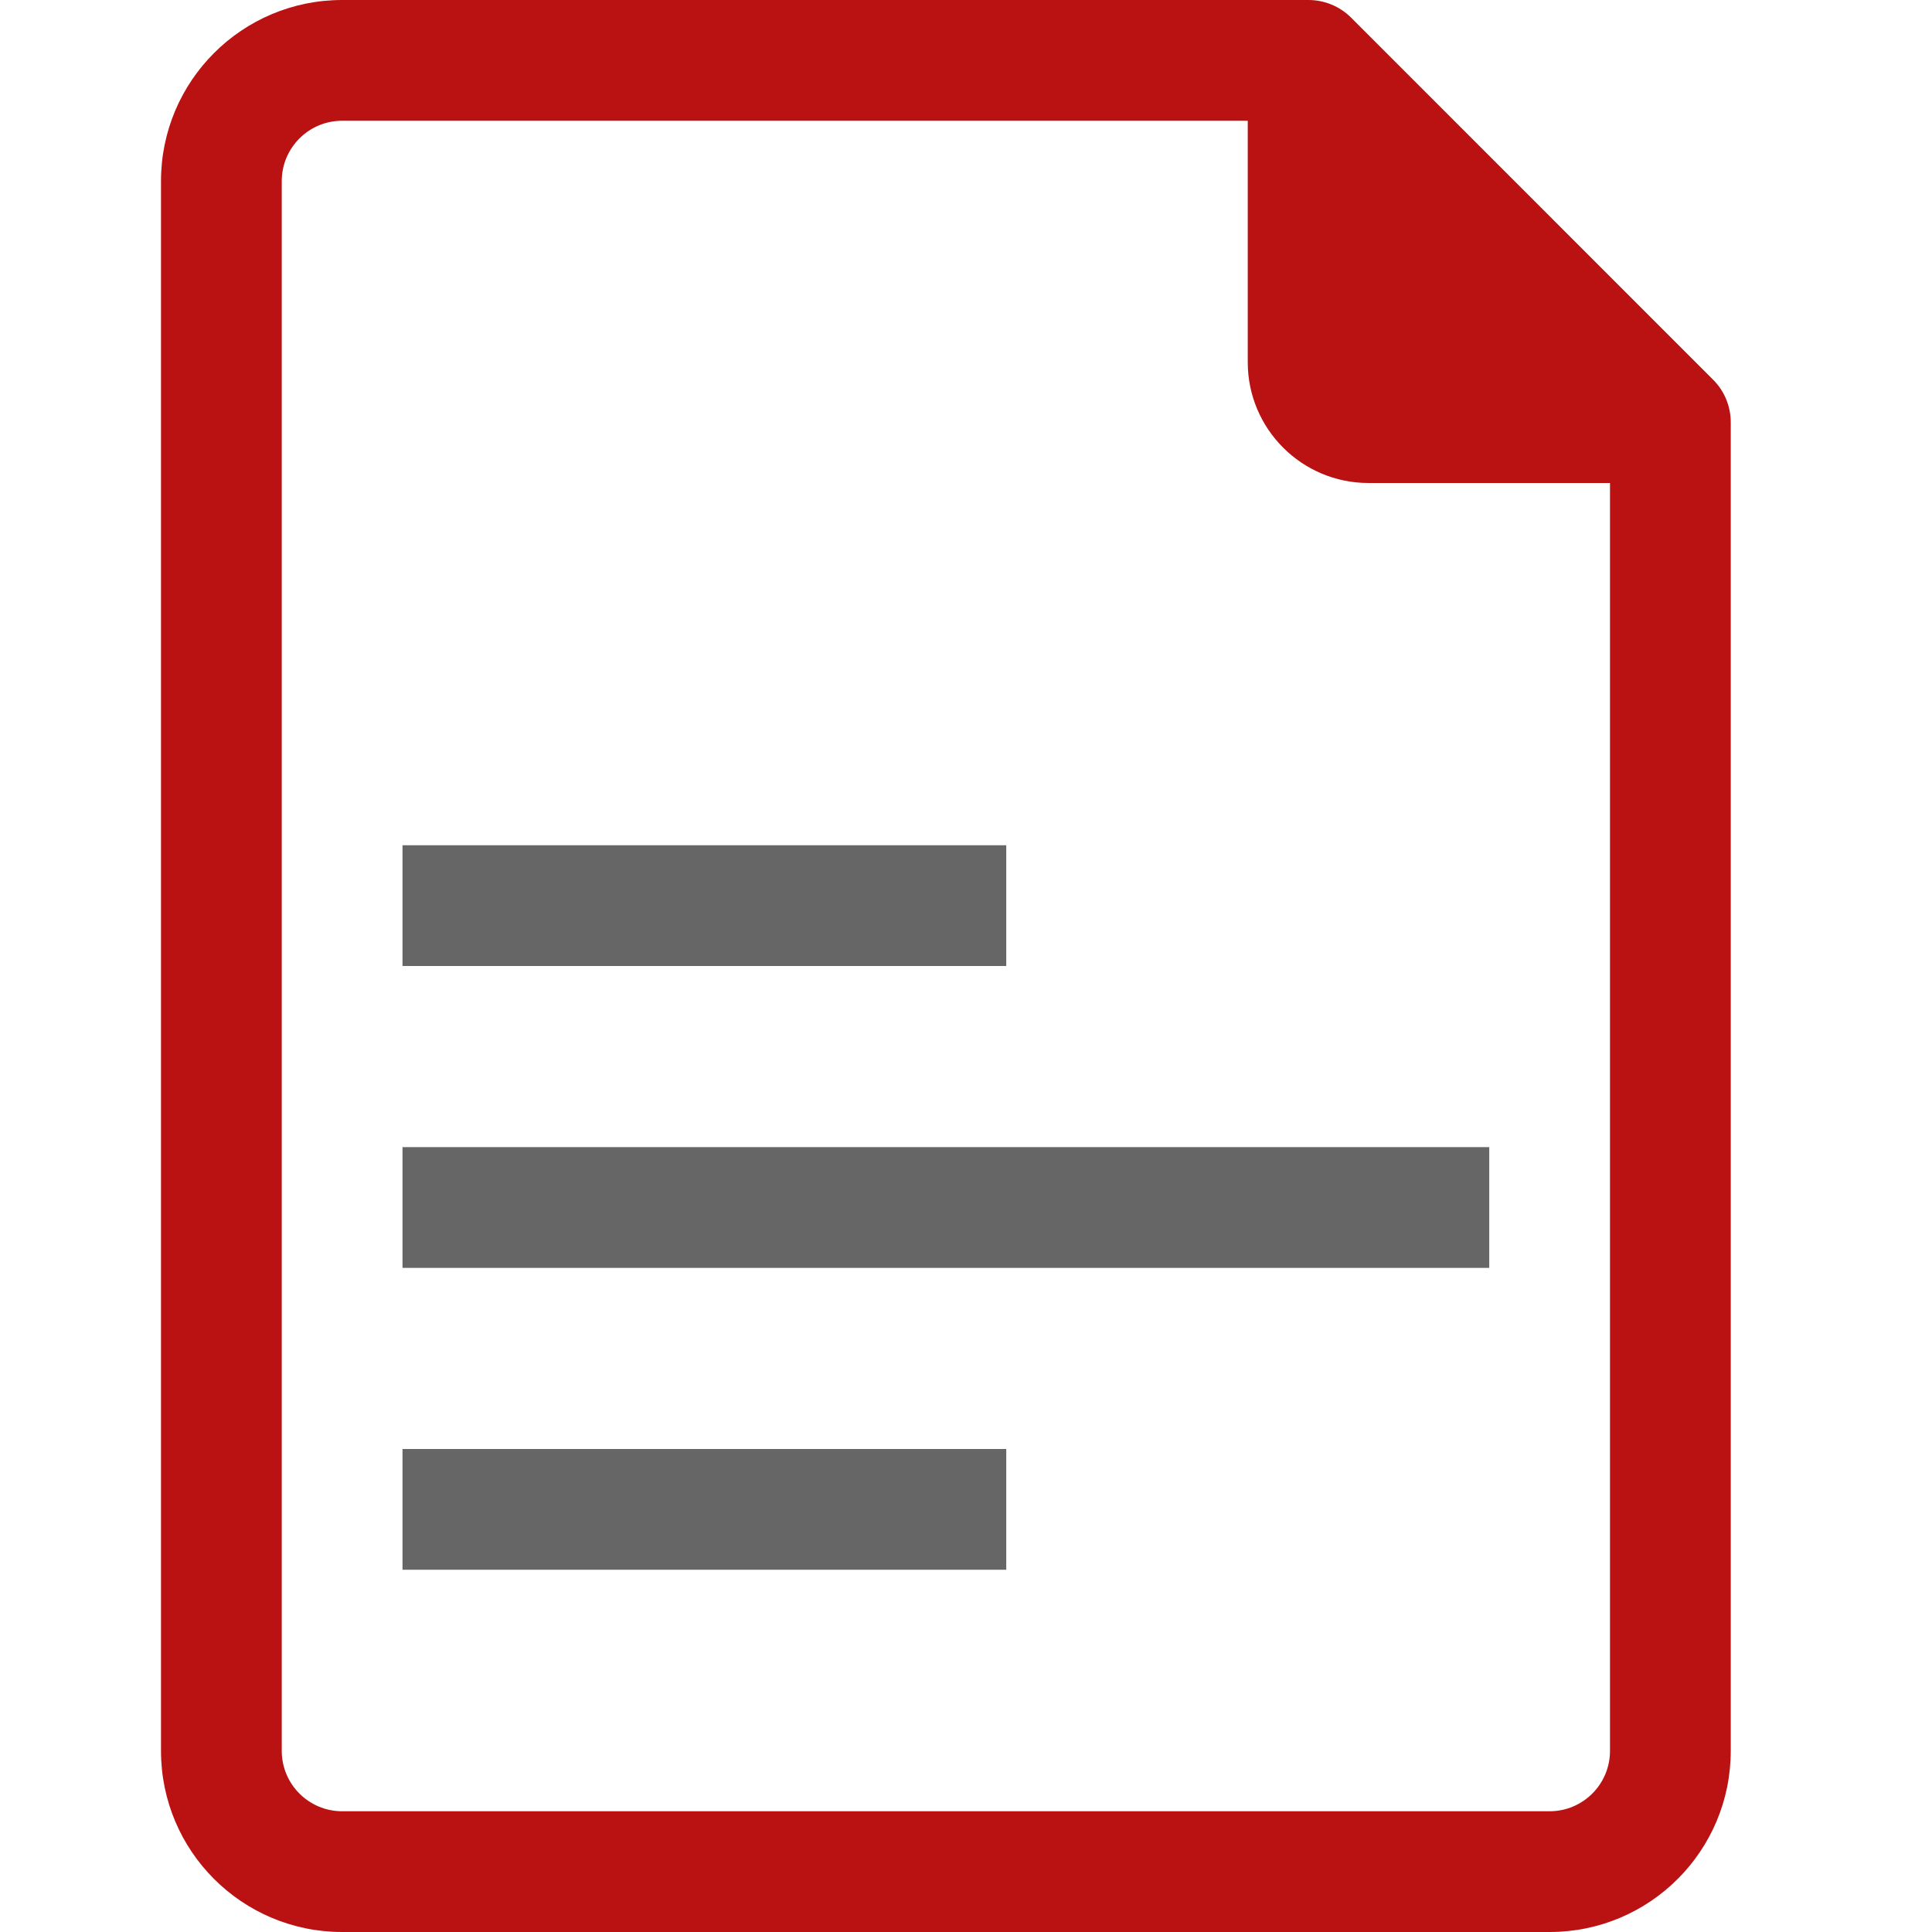
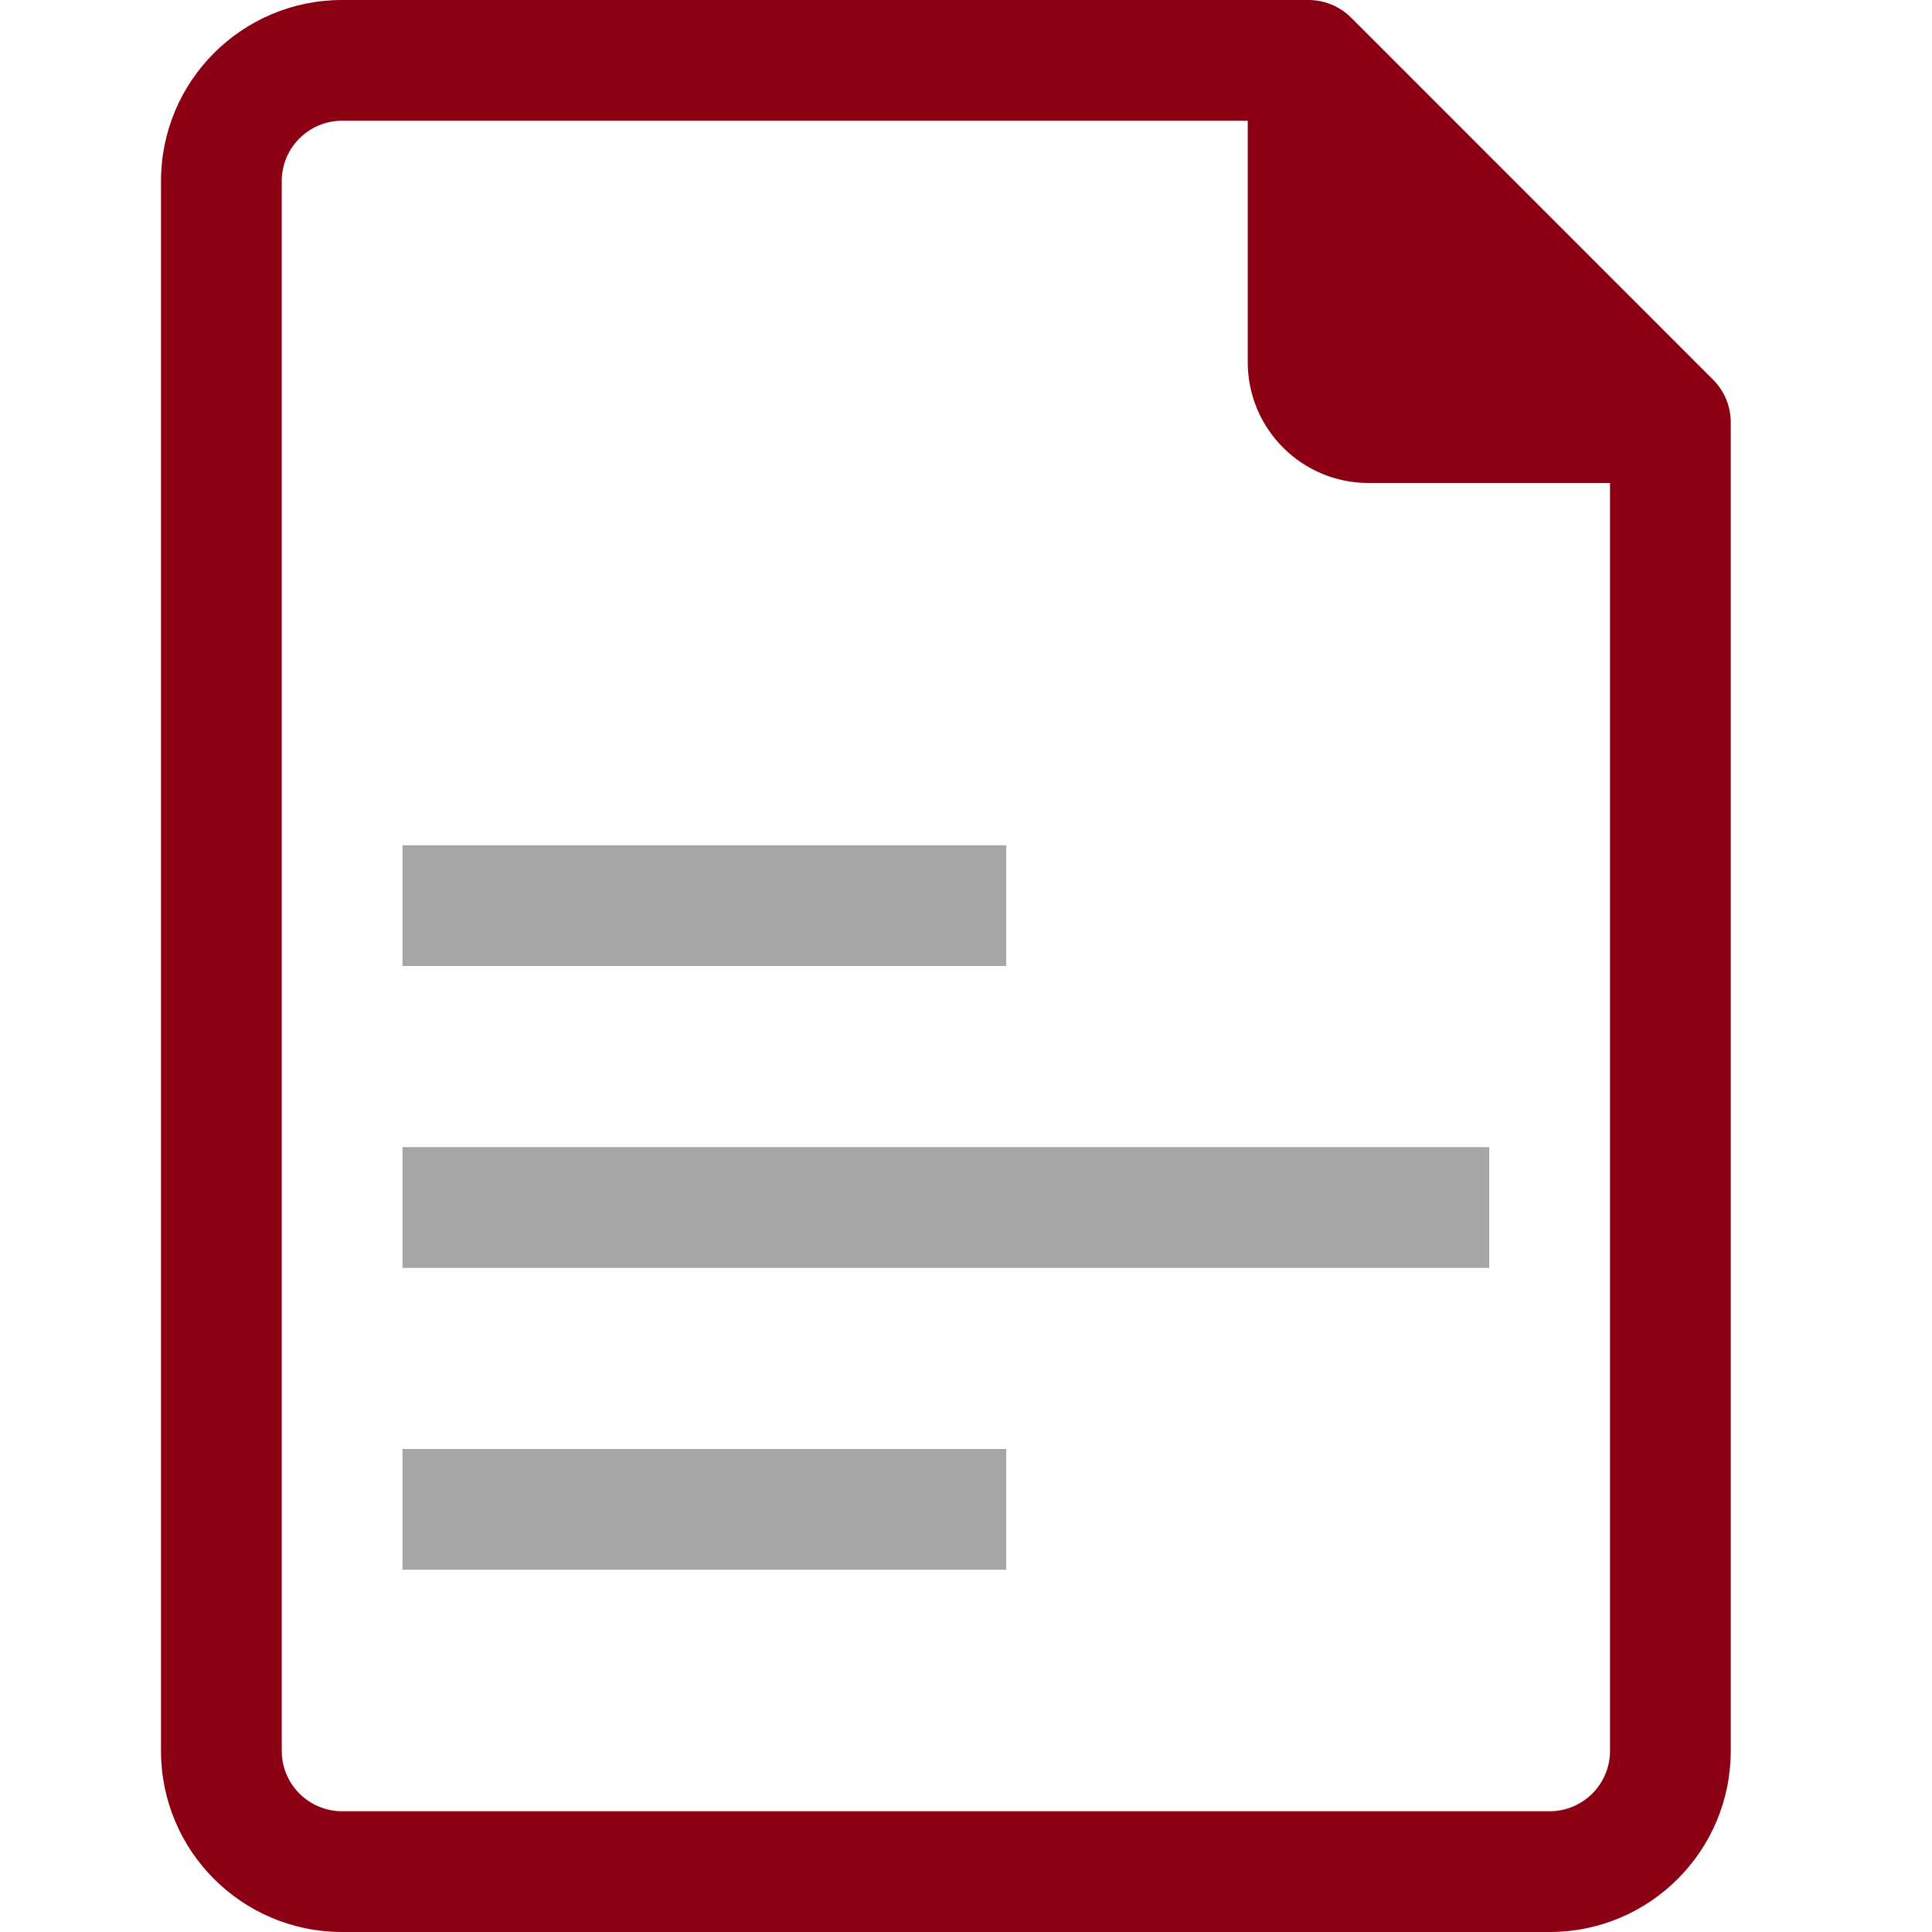
<svg xmlns="http://www.w3.org/2000/svg" width="24px" height="24px" viewBox="0 0 24 24" version="1.1">
  <g id="files">
-     <path d="M14.783 0.218L19.282 4.718C19.423 4.859 19.501 5.051 19.5 5.25L19.5 21.75C19.5 22.993 18.493 24 17.25 24L2.25 24C1.007 24 0 22.993 0 21.75L0 2.25C0 1.007 1.007 1.19671e-05 2.25 1.19671e-05L14.25 1.19671e-05C14.449 -0.001 14.641 0.077 14.783 0.218ZM17.25 22.5C17.664 22.5 18 22.164 18 21.75L18 6L15 6C14.172 6 13.5 5.328 13.5 4.5L13.5 1.5L2.25 1.5C1.836 1.5 1.5 1.836 1.5 2.25L1.5 21.75C1.5 22.164 1.836 22.5 2.25 22.5L17.25 22.5Z" transform="translate(2 -2.592149E-06)" id="Fill-1" fill="#BA1212" fill-rule="evenodd" stroke="none" />
-     <path d="M0 1.5L7.5 1.5L7.5 0L0 0L0 1.5Z" transform="translate(5 10.5)" id="Fill-4" fill="#666666" stroke="none" />
-     <path d="M0 1.5L13.5 1.5L13.5 0L0 0L0 1.5Z" transform="translate(5 14.25)" id="Fill-6" fill="#666666" stroke="none" />
-     <path d="M0 1.5L7.5 1.5L7.5 0L0 0L0 1.5Z" transform="translate(5 18)" id="Fill-7" fill="#666666" stroke="none" />
+     <path d="M14.783 0.218L19.282 4.718C19.423 4.859 19.501 5.051 19.5 5.25L19.5 21.75C19.5 22.993 18.493 24 17.25 24L2.25 24C1.007 24 0 22.993 0 21.75L0 2.25C0 1.007 1.007 1.19671e-05 2.25 1.19671e-05L14.25 1.19671e-05C14.449 -0.001 14.641 0.077 14.783 0.218ZM17.25 22.5C17.664 22.5 18 22.164 18 21.75L18 6L15 6C14.172 6 13.5 5.328 13.5 4.5L13.5 1.5L2.25 1.5C1.836 1.5 1.5 1.836 1.5 2.25L1.5 21.75C1.5 22.164 1.836 22.5 2.25 22.5L17.25 22.5Z" transform="translate(2 -2.592149E-06)" id="Fill-1" fill="#8C0014" fill-rule="evenodd" stroke="none" />
+     <path d="M0 1.5L7.5 1.5L7.5 0L0 0L0 1.5Z" transform="translate(5 10.5)" id="Fill-4" fill="#A6A6A6" stroke="none" />
+     <path d="M0 1.5L13.5 1.5L13.5 0L0 0L0 1.5Z" transform="translate(5 14.25)" id="Fill-6" fill="#A6A6A6" stroke="none" />
+     <path d="M0 1.5L7.5 1.5L7.5 0L0 0L0 1.5Z" transform="translate(5 18)" id="Fill-7" fill="#A6A6A6" stroke="none" />
  </g>
</svg>
